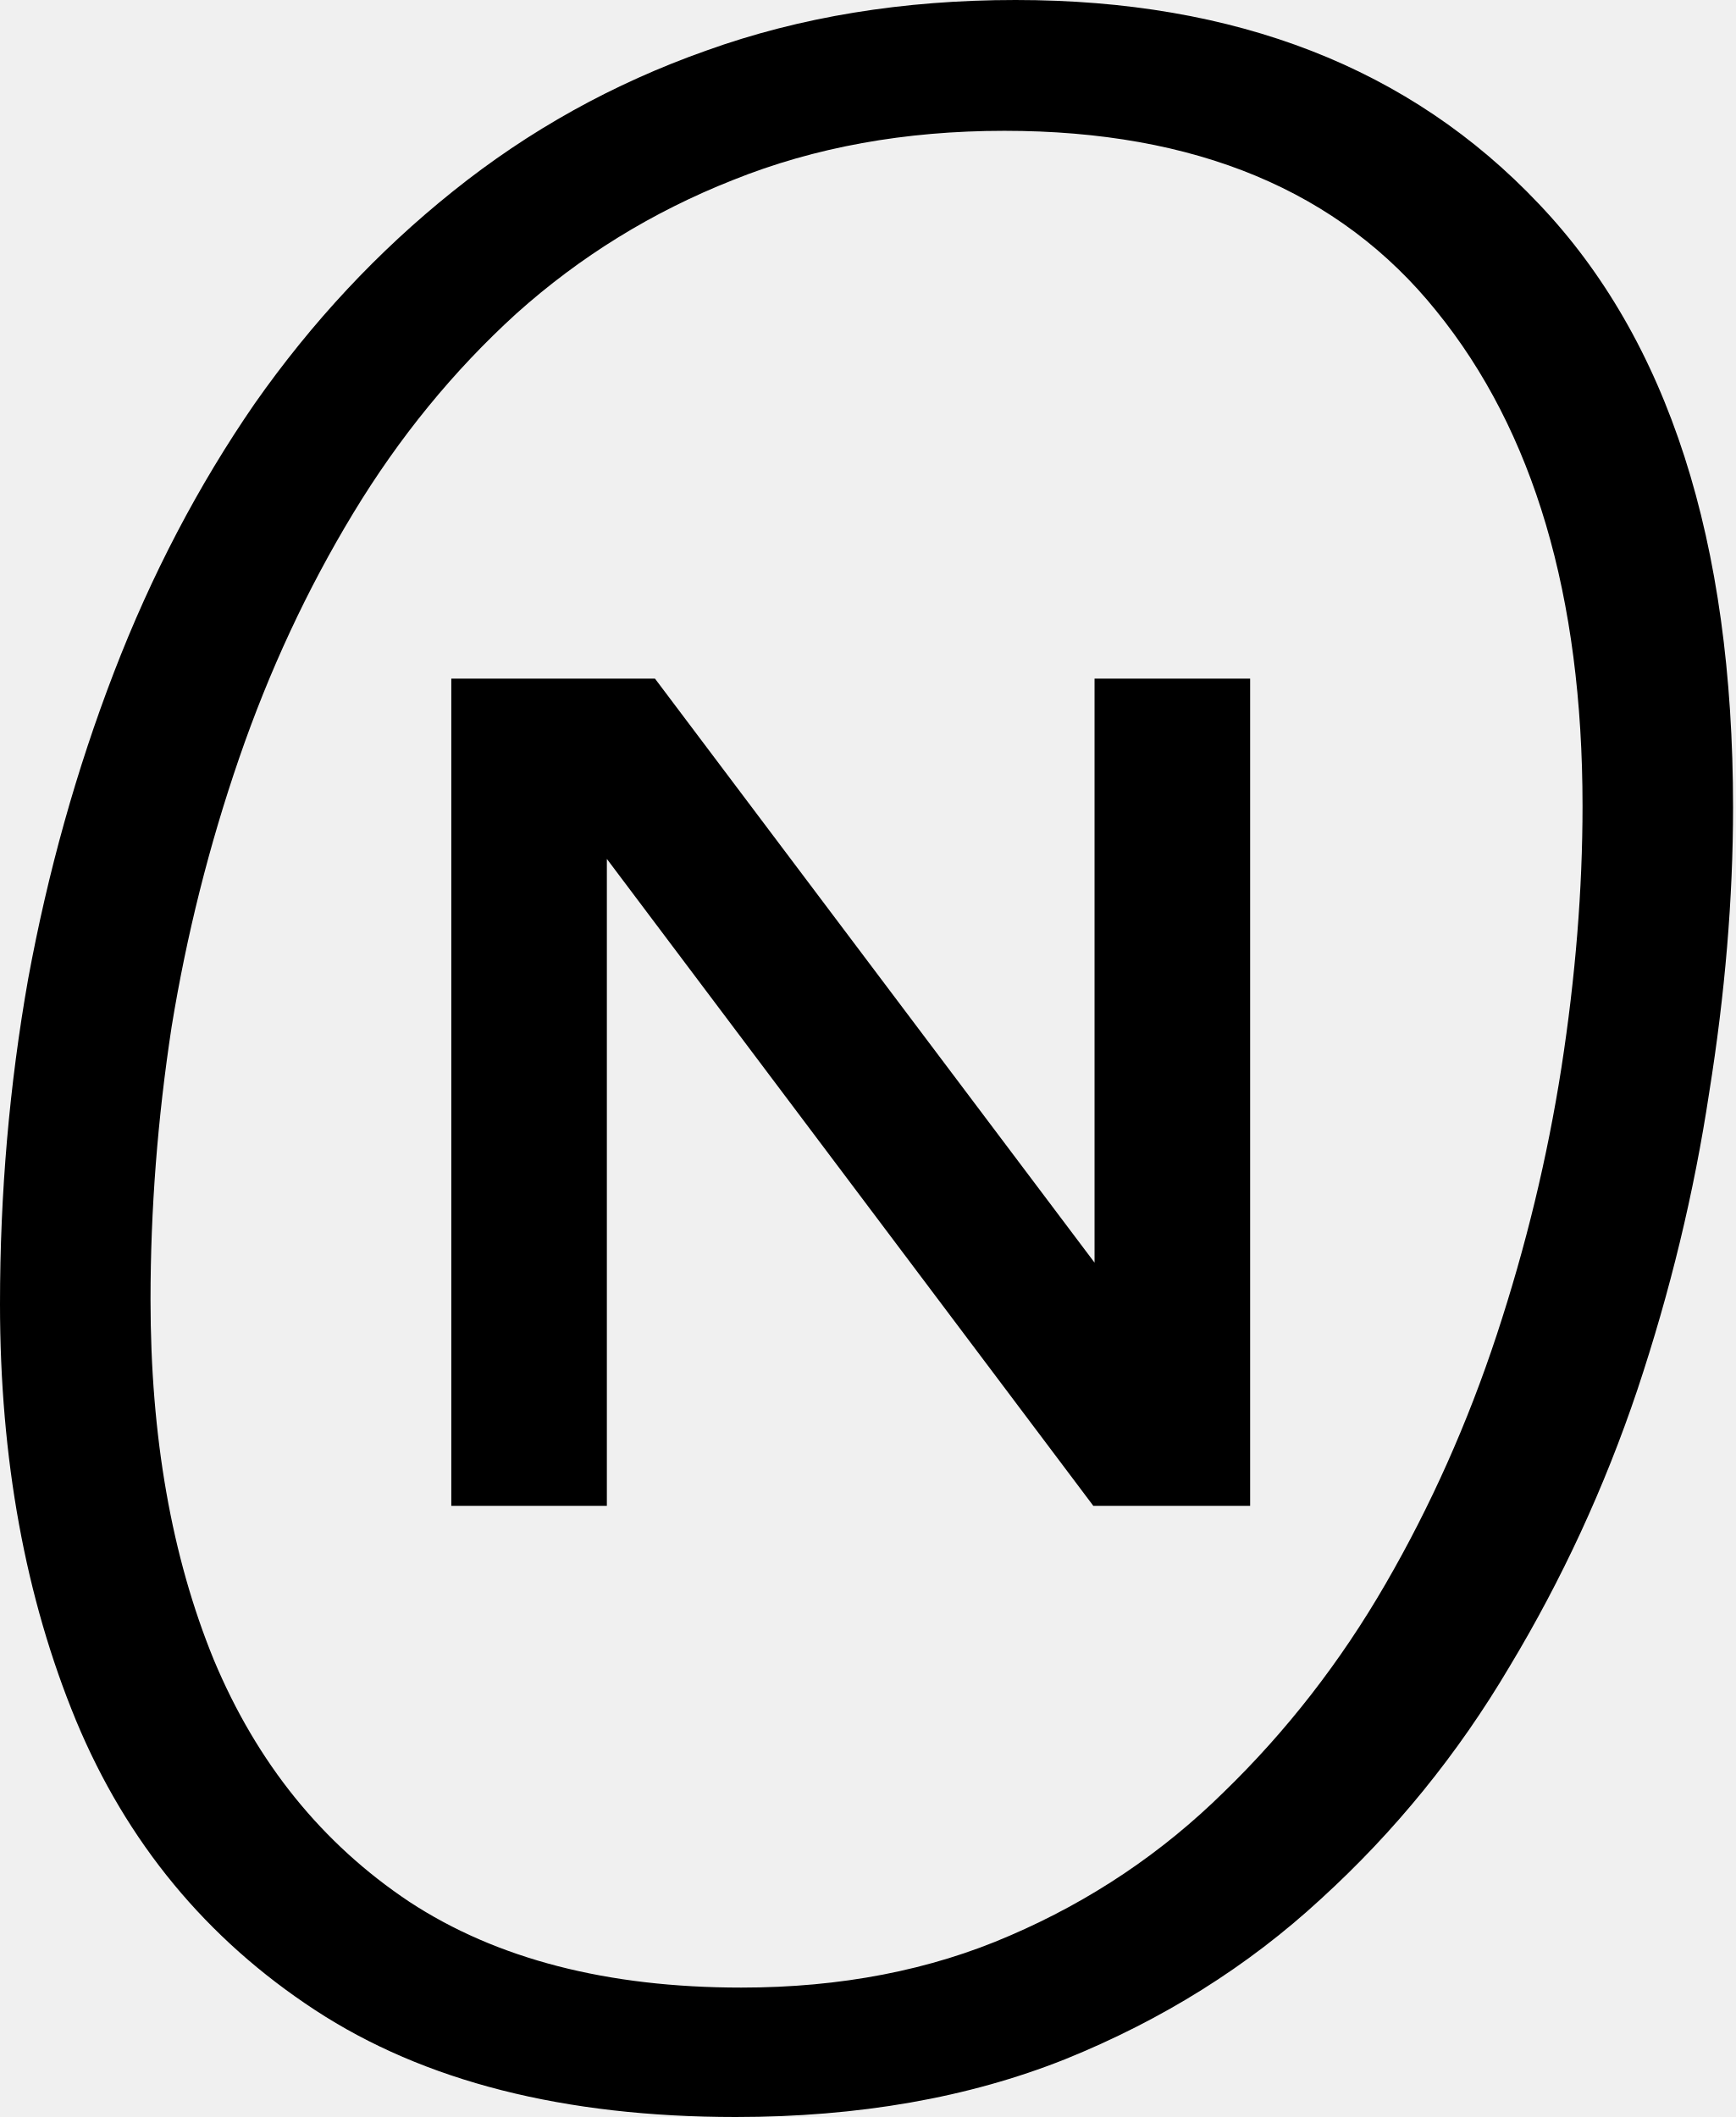
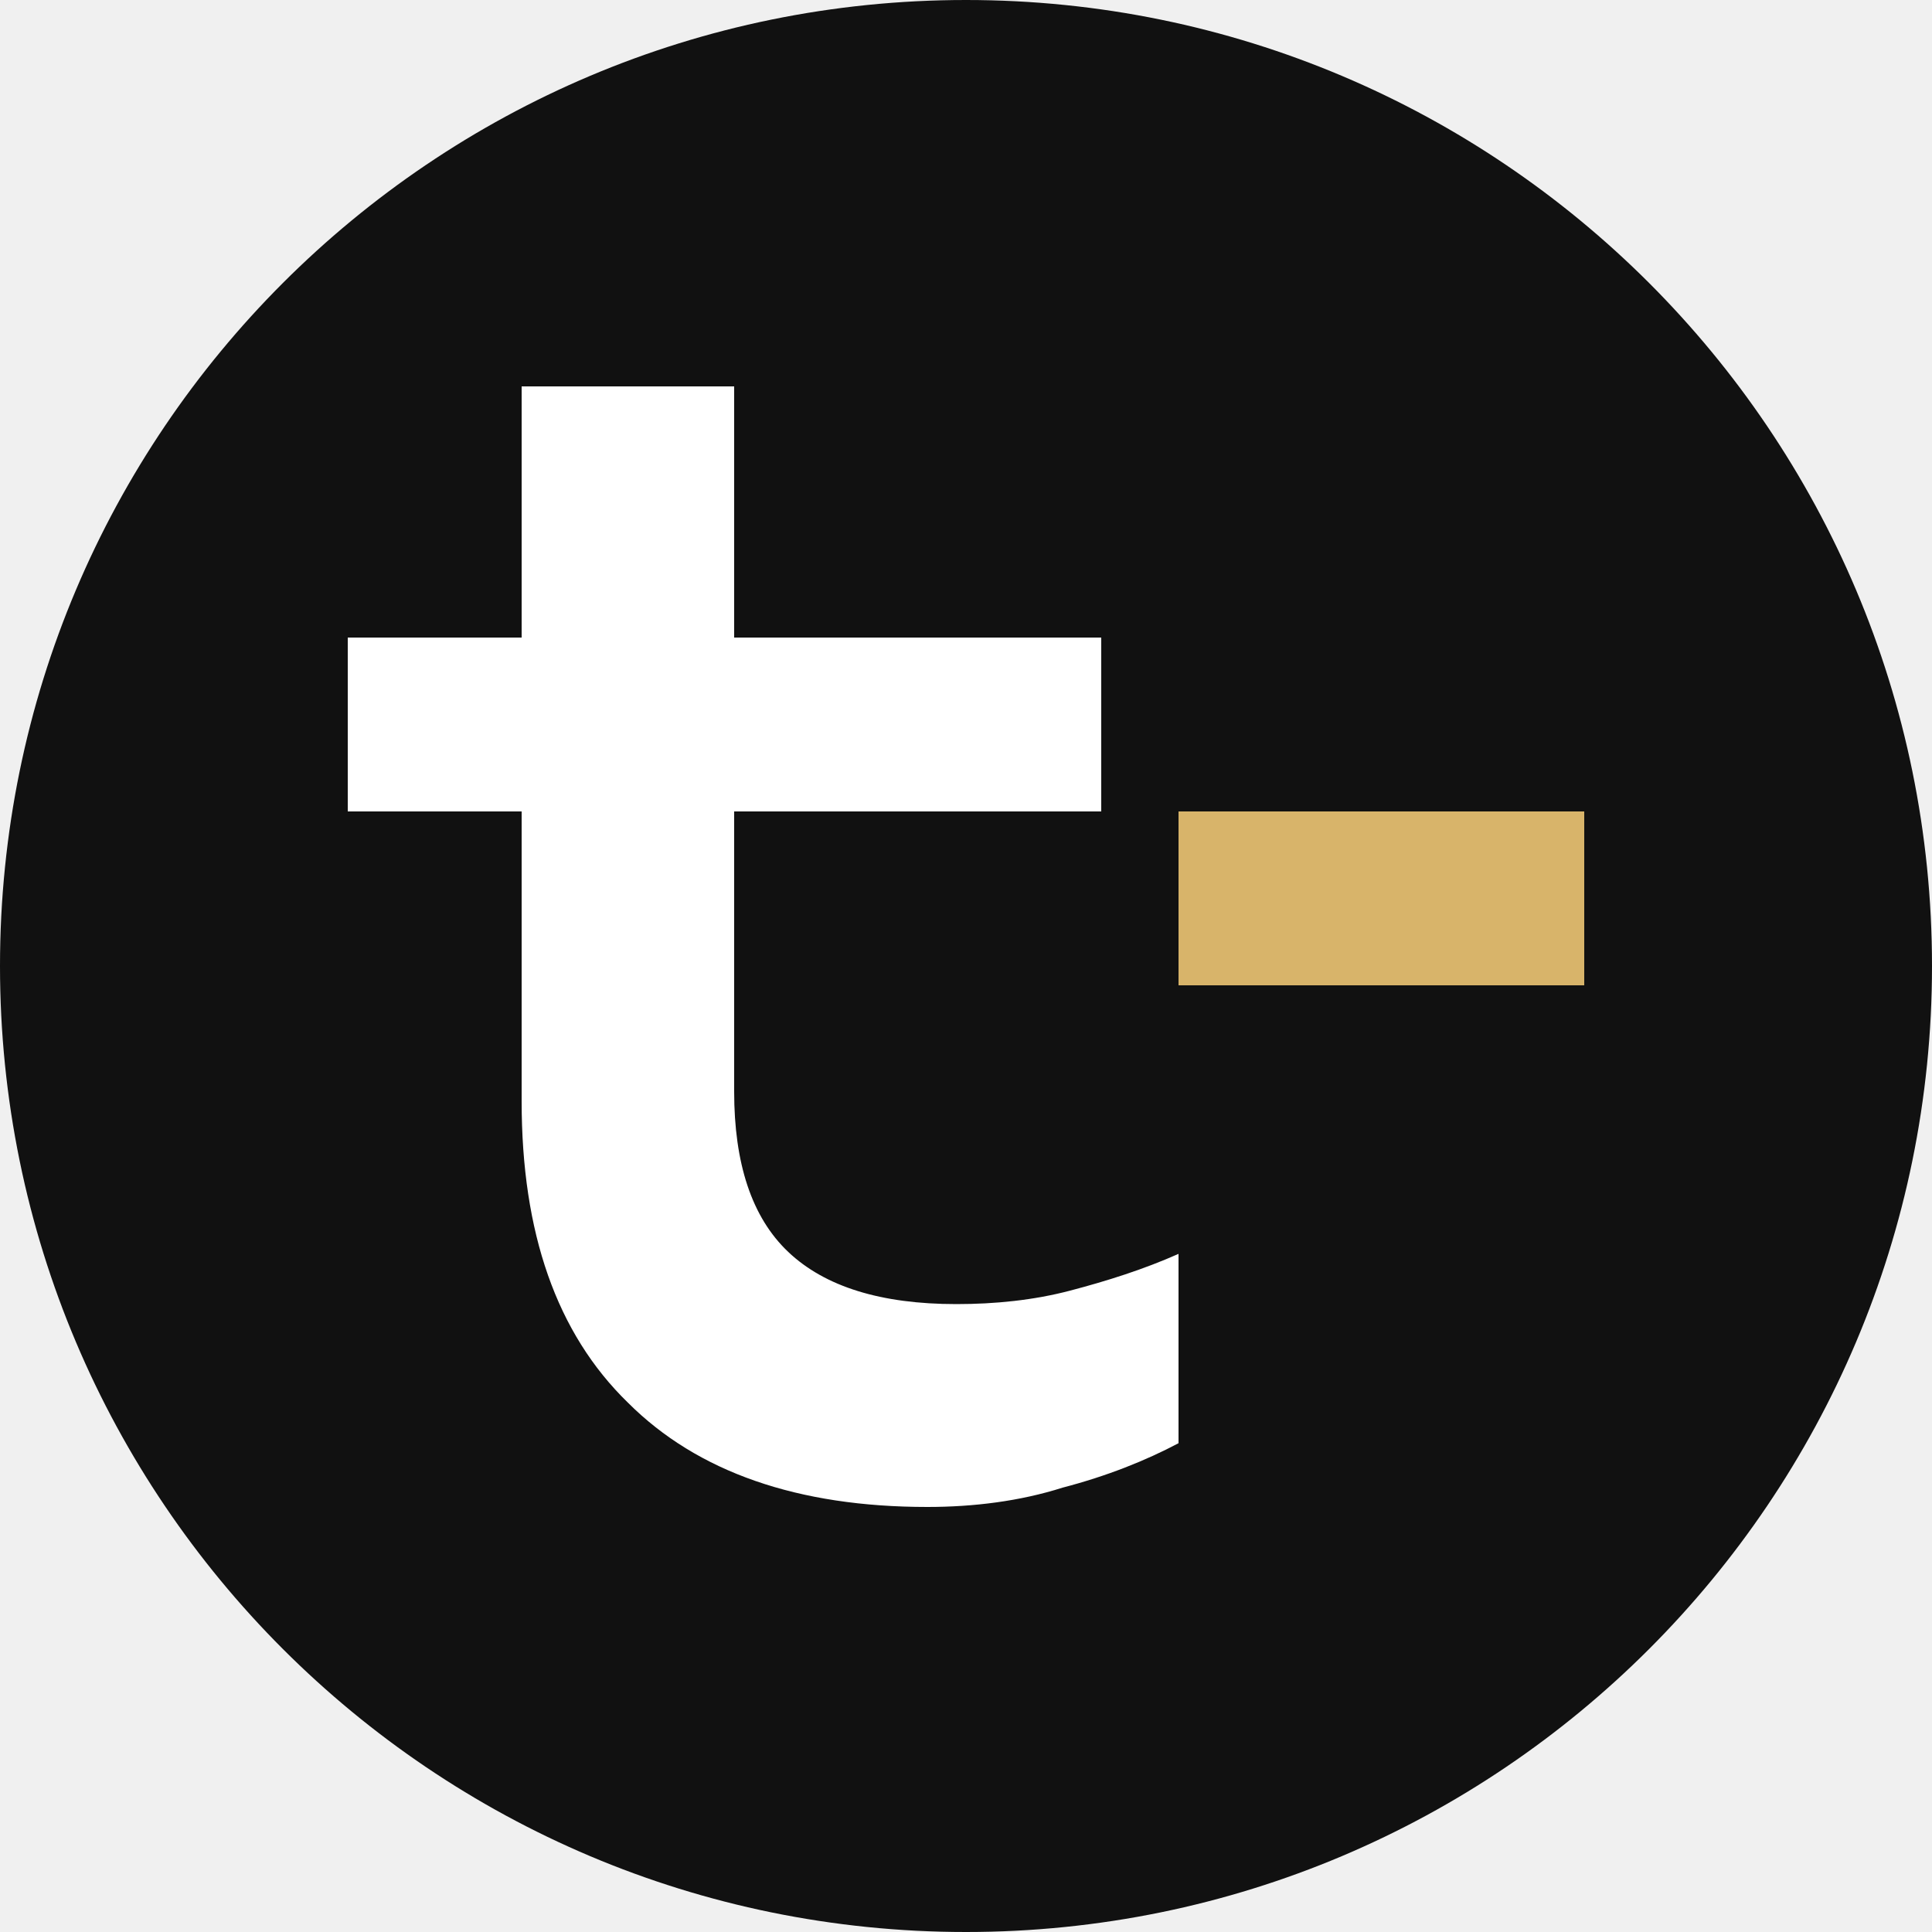
- <svg xmlns="http://www.w3.org/2000/svg" width="82" height="100" viewBox="0 0 82 100" fill="none">
-   <path d="M34.751 100C26.645 100 20.022 98.317 14.884 94.95C9.745 91.584 5.98 87.021 3.588 81.263C1.196 75.46 0 68.904 0 61.595C0 56.368 0.443 51.251 1.329 46.246C2.259 41.196 3.61 36.368 5.382 31.761C7.154 27.154 9.369 22.924 12.027 19.07C14.729 15.216 17.852 11.871 21.395 9.037C24.983 6.157 28.97 3.942 33.355 2.392C37.785 0.797 42.658 0 47.973 0C58.383 0 66.622 3.212 72.691 9.635C78.804 16.058 81.861 25.559 81.861 38.139C81.861 42.436 81.484 46.932 80.731 51.628C80.022 56.323 78.893 60.997 77.342 65.648C75.792 70.255 73.776 74.618 71.296 78.737C68.859 82.857 65.891 86.512 62.392 89.701C58.937 92.89 54.906 95.415 50.299 97.276C45.736 99.092 40.554 100 34.751 100ZM35.017 93.887C39.712 93.887 43.942 93.068 47.708 91.429C51.517 89.79 54.884 87.53 57.807 84.651C60.775 81.772 63.322 78.494 65.448 74.817C67.575 71.141 69.325 67.22 70.698 63.056C72.071 58.893 73.09 54.684 73.754 50.432C74.419 46.135 74.751 42.016 74.751 38.073C74.751 28.151 72.447 20.354 67.841 14.684C63.278 9.014 56.478 6.179 47.442 6.179C42.746 6.179 38.472 6.955 34.618 8.505C30.808 10.011 27.398 12.115 24.385 14.817C21.418 17.519 18.848 20.665 16.678 24.253C14.507 27.84 12.713 31.694 11.296 35.814C9.878 39.934 8.815 44.164 8.106 48.505C7.442 52.846 7.11 57.143 7.11 61.395C7.11 67.863 8.106 73.533 10.1 78.405C12.137 83.278 15.216 87.088 19.335 89.834C23.455 92.536 28.682 93.887 35.017 93.887Z" fill="black" />
-   <path d="M21.317 71.131V32.057H30.939L51.701 59.642V32.057H59.05V71.131H51.643L28.665 40.572V71.131H21.317Z" fill="black" />
+ <svg xmlns="http://www.w3.org/2000/svg" width="100" height="100" viewBox="0 0 100 100" fill="none">
+   <rect width="100" height="100" rx="50" fill="#111111" />
+   <path d="M48 78c-6.7 0-11.9-1.8-15.5-5.4C28.8 69 27 63.8 27 57V42h-9v-9h9V20h11v13h19v9H38v14.5c0 3.7.9 6.5 2.8 8.3 1.9 1.8 4.8 2.7 8.7 2.7 2 0 4-.2 5.9-.7 1.9-.5 3.8-1.1 5.6-1.9v9.8c-1.7.9-3.7 1.7-6 2.3-2.2.7-4.6 1-7 1Z" fill="white" />
+   <path d="M61 42h21v9H61v-9Z" fill="#D8B46A" />
</svg>
